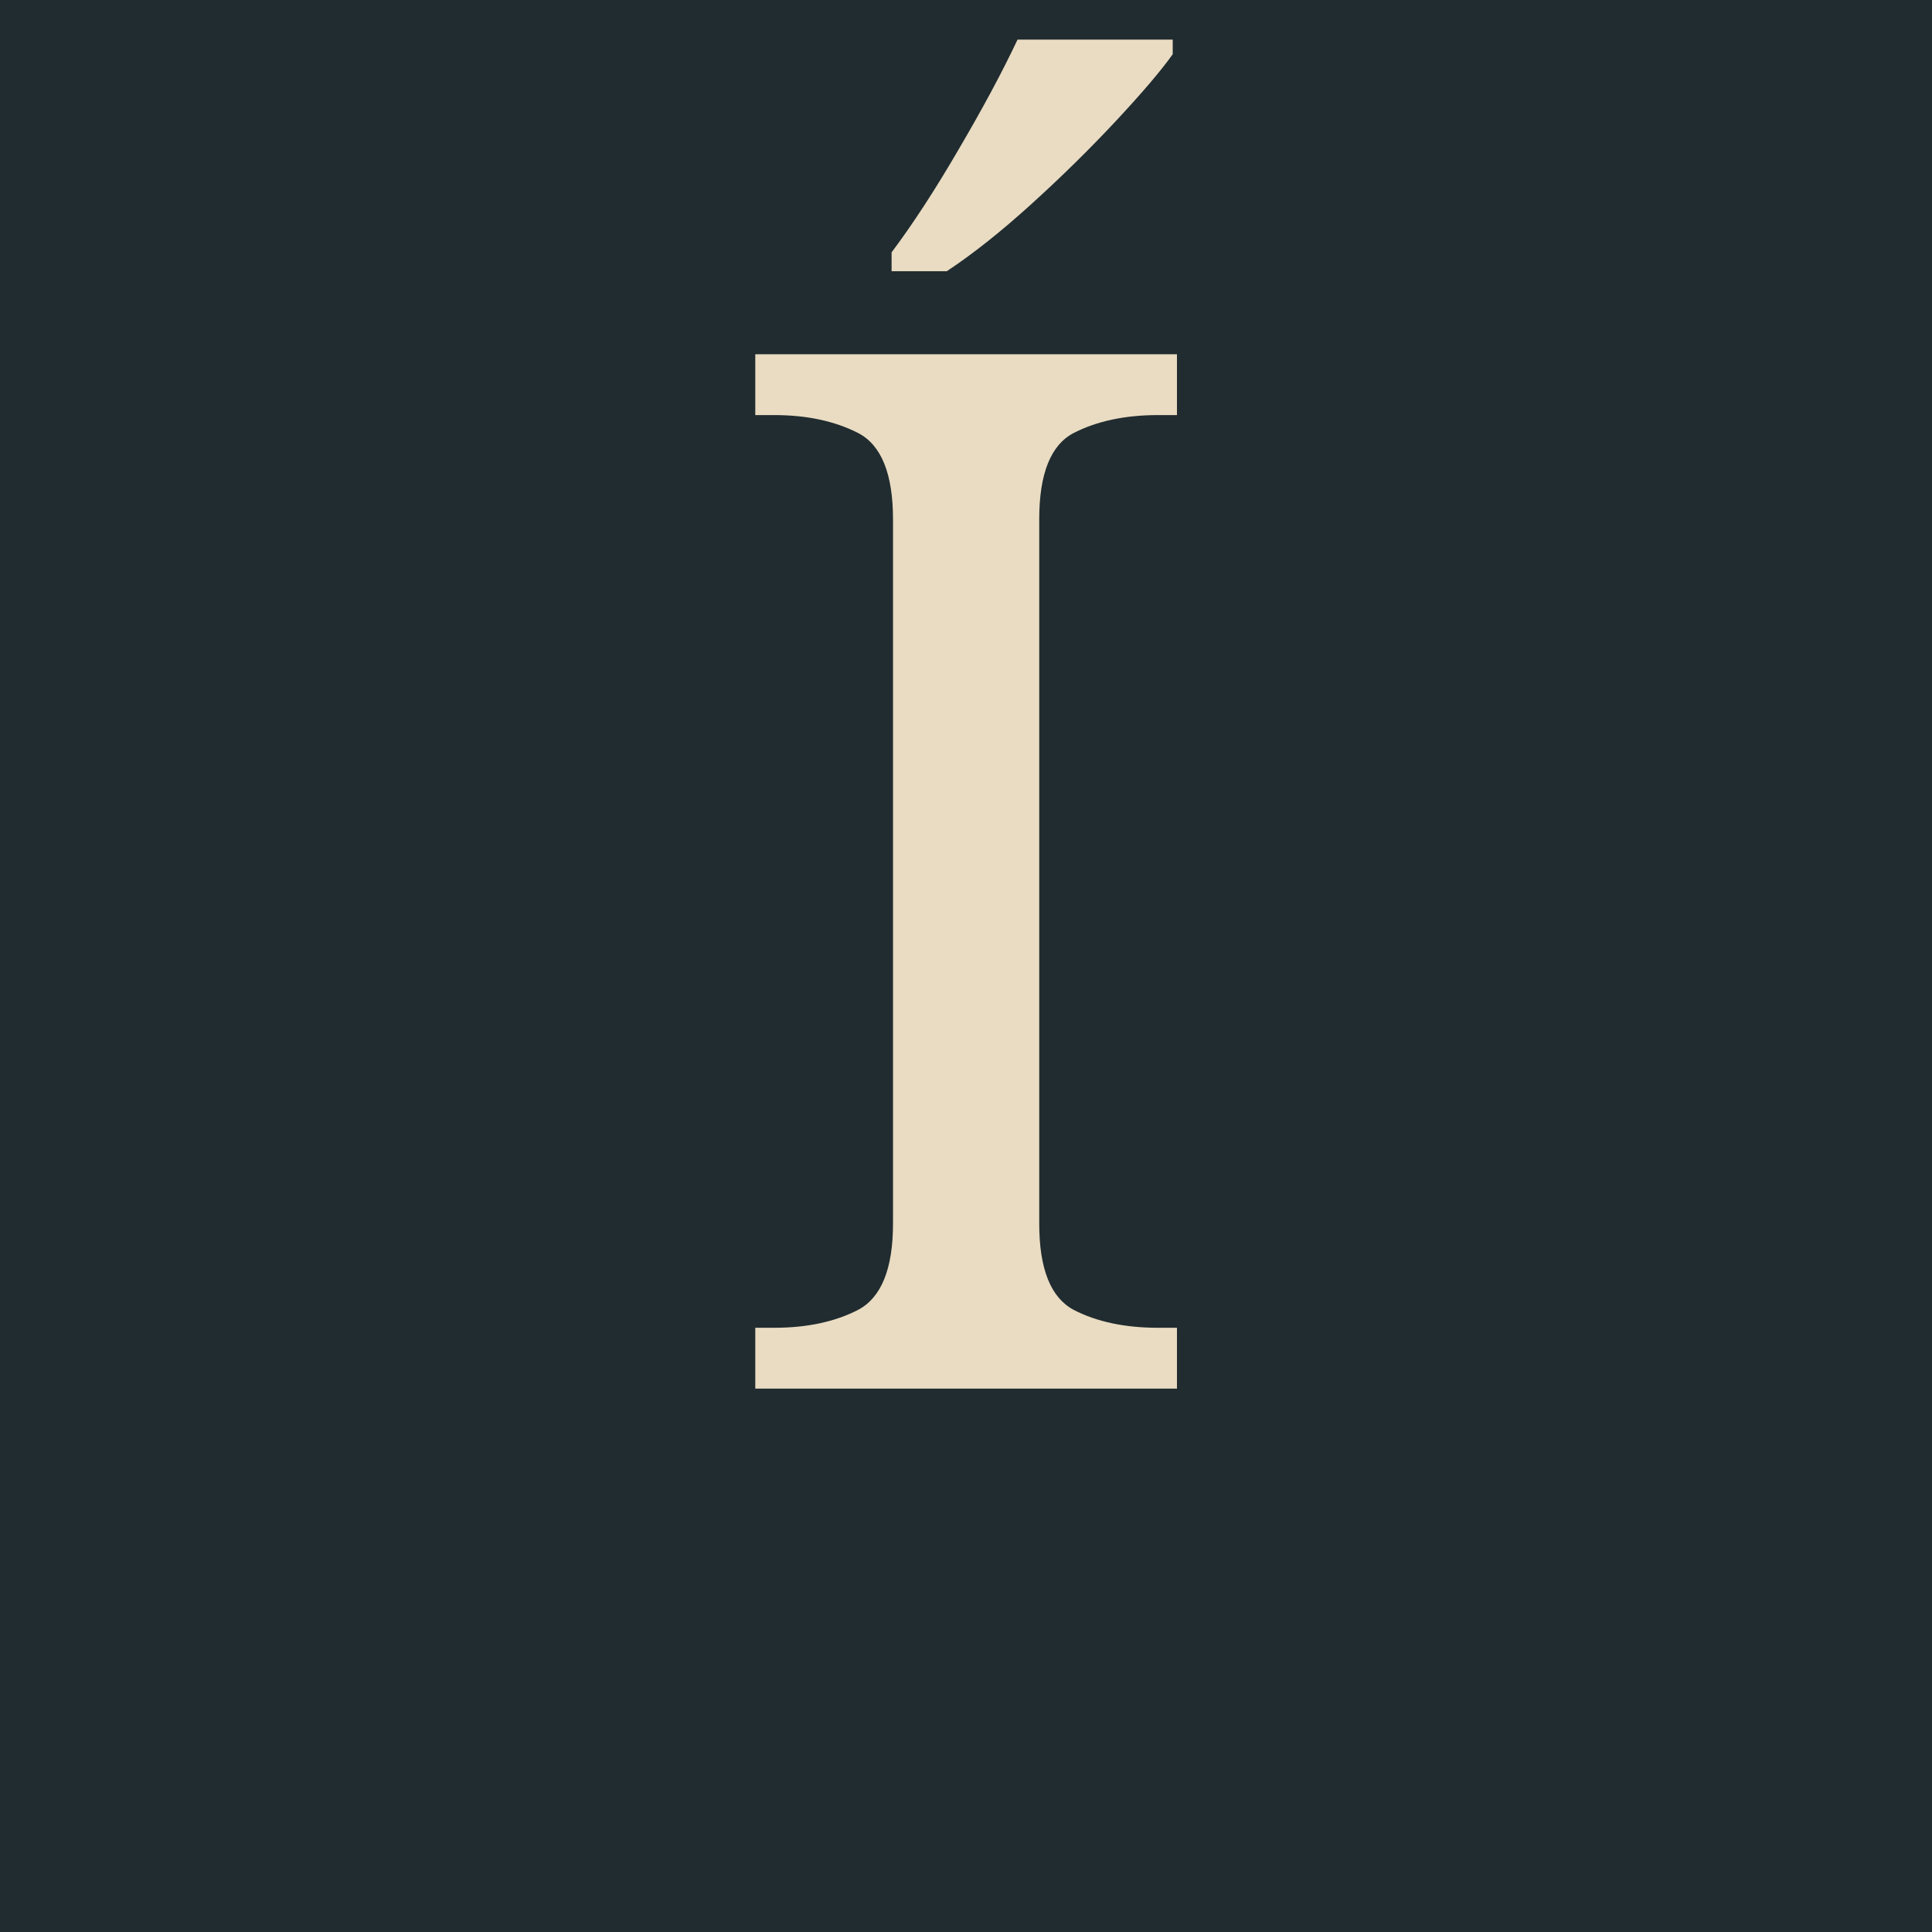
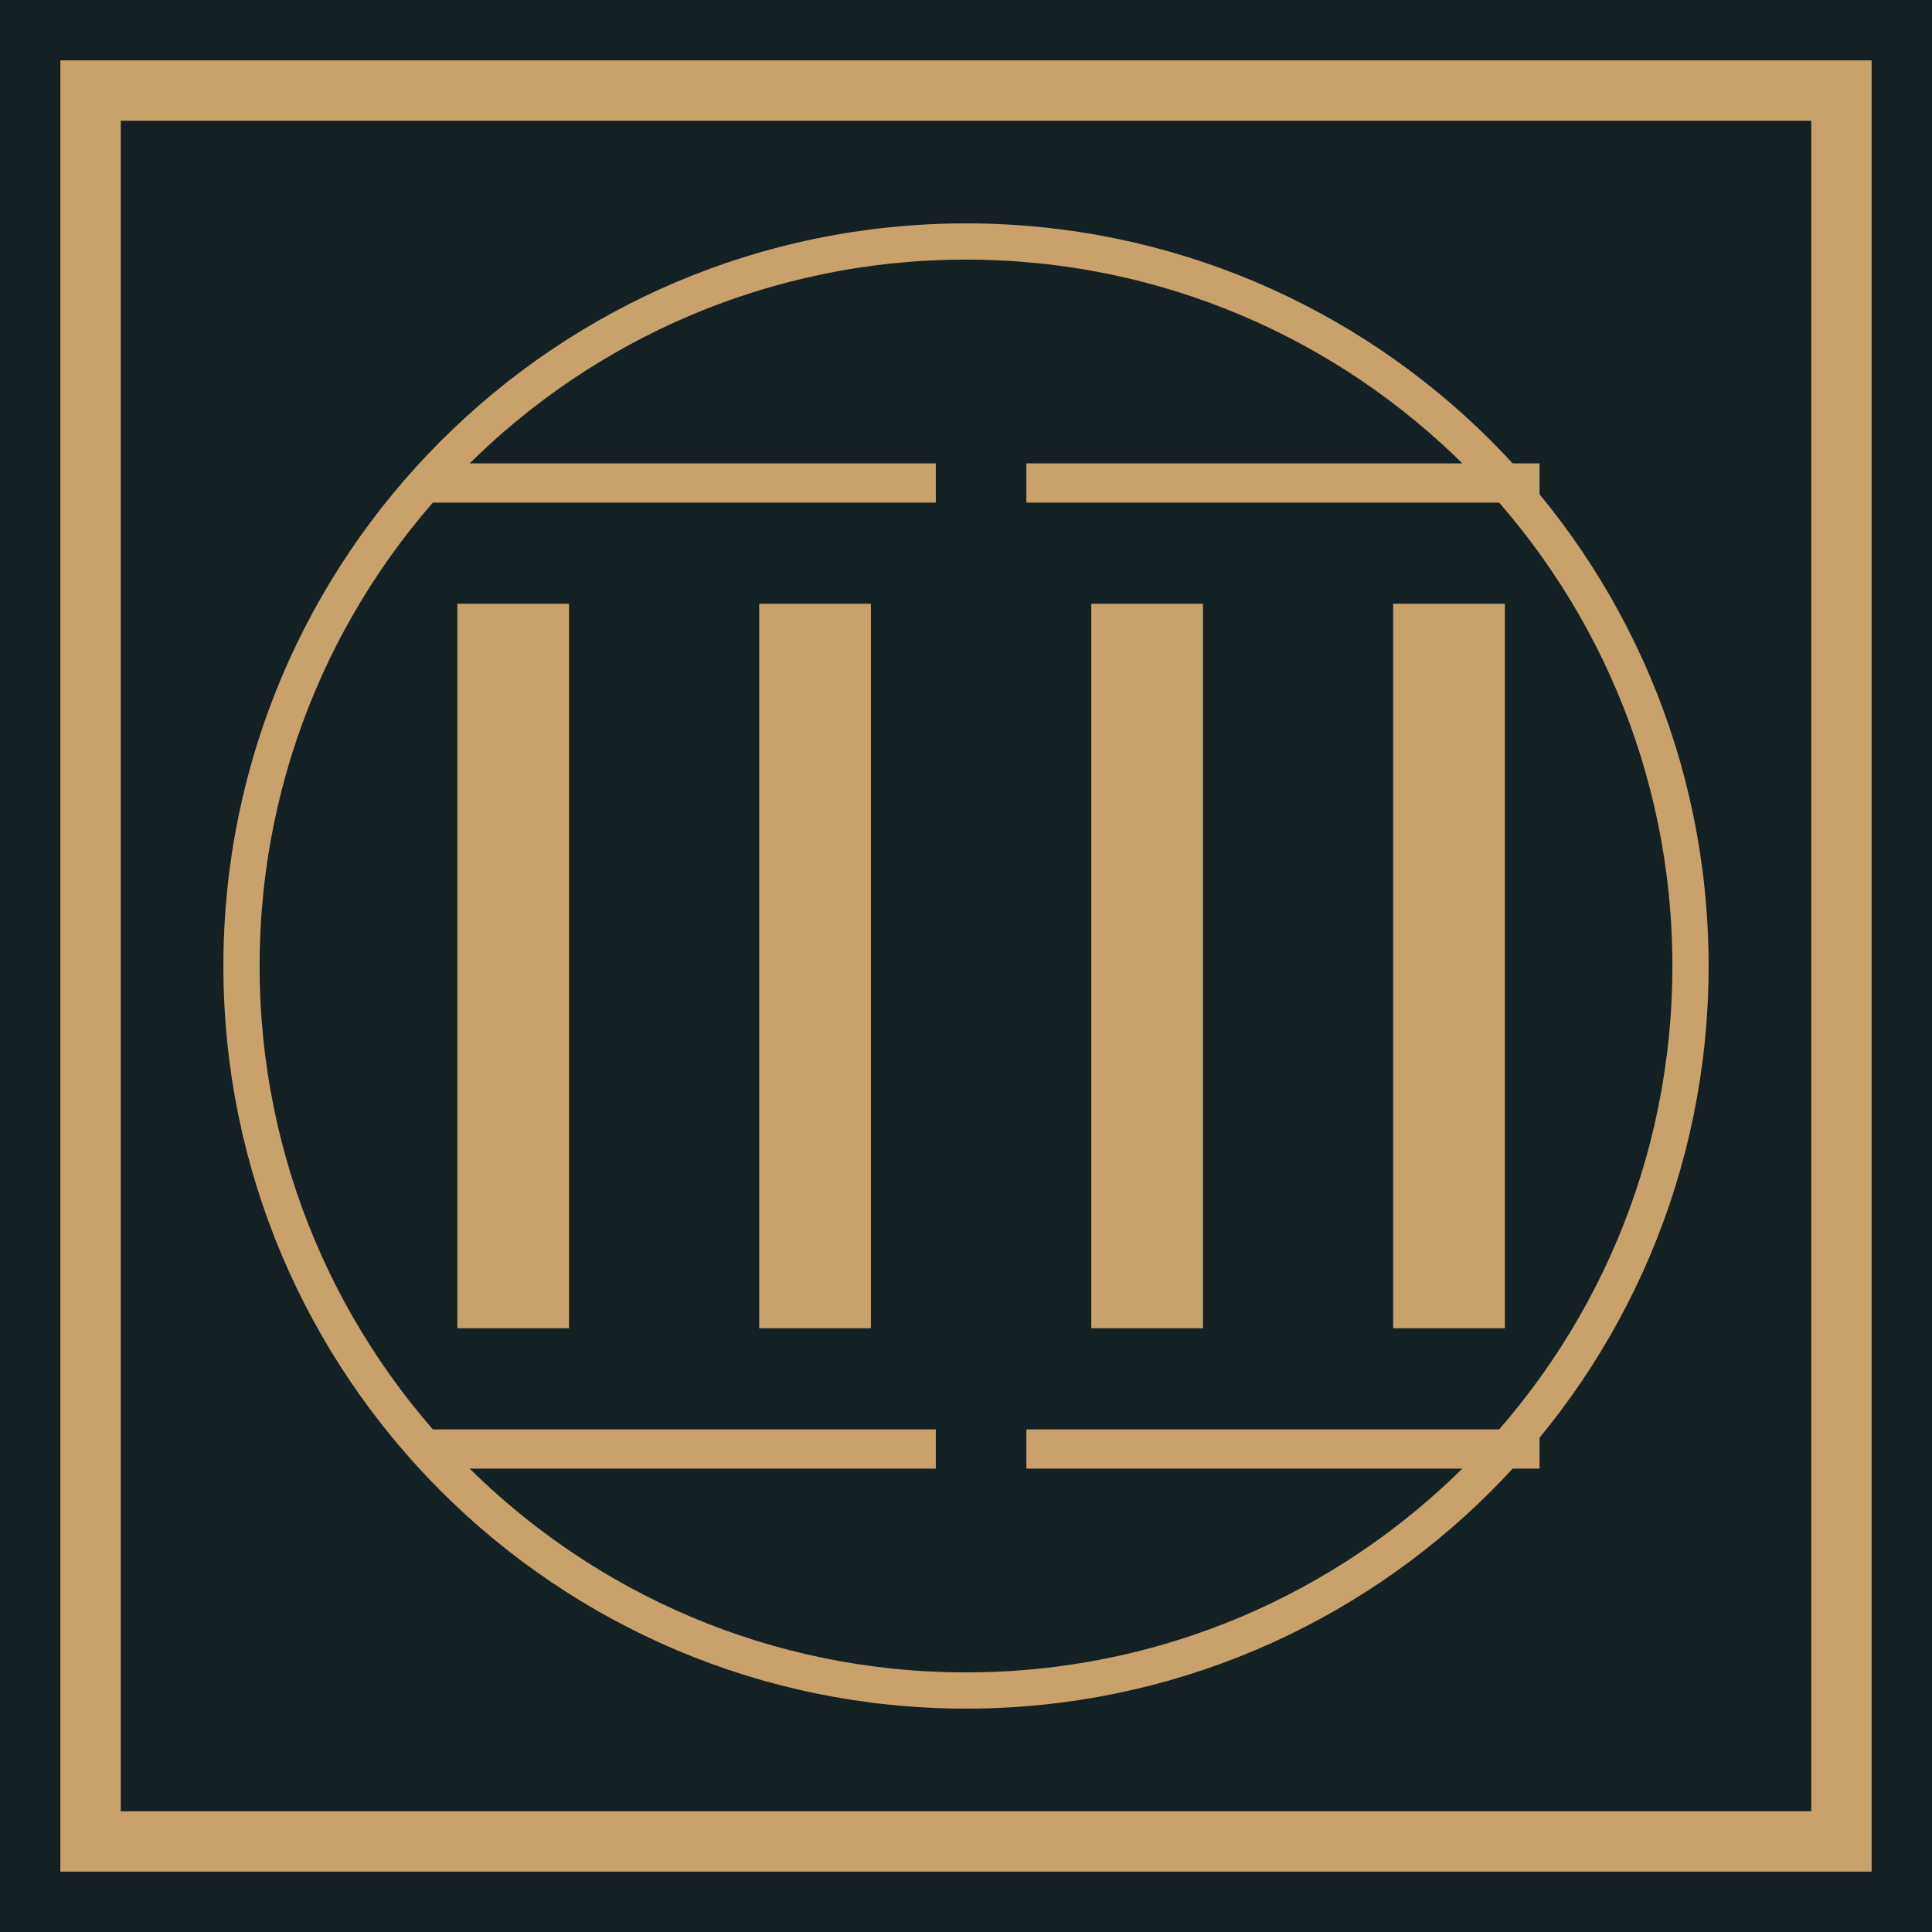
<svg xmlns="http://www.w3.org/2000/svg" viewBox="0 0 64 64">
-   <rect width="64" height="64" fill="#212c30" />
-   <text x="32" y="46" font-family="Georgia,serif" font-size="48" text-anchor="middle" fill="#e9dcc2">Í</text>
+   <rect width="64" height="64" fill="#142124" />
+   <rect x="3" y="3" width="58" height="58" fill="none" stroke="#c9a16b" stroke-width="2" />
+   <circle cx="32" cy="32" r="24" fill="none" stroke="#c9a16b" stroke-width="1.2" />
+   <path d="M17 20v24M27 20v24M38 20v24M48 20v24" stroke="#c9a16b" stroke-width="3.7" />
+   <path d="M14 16h17M14 48h17M34 16h17M34 48h17" stroke="#c9a16b" stroke-width="1.3" />
</svg>
